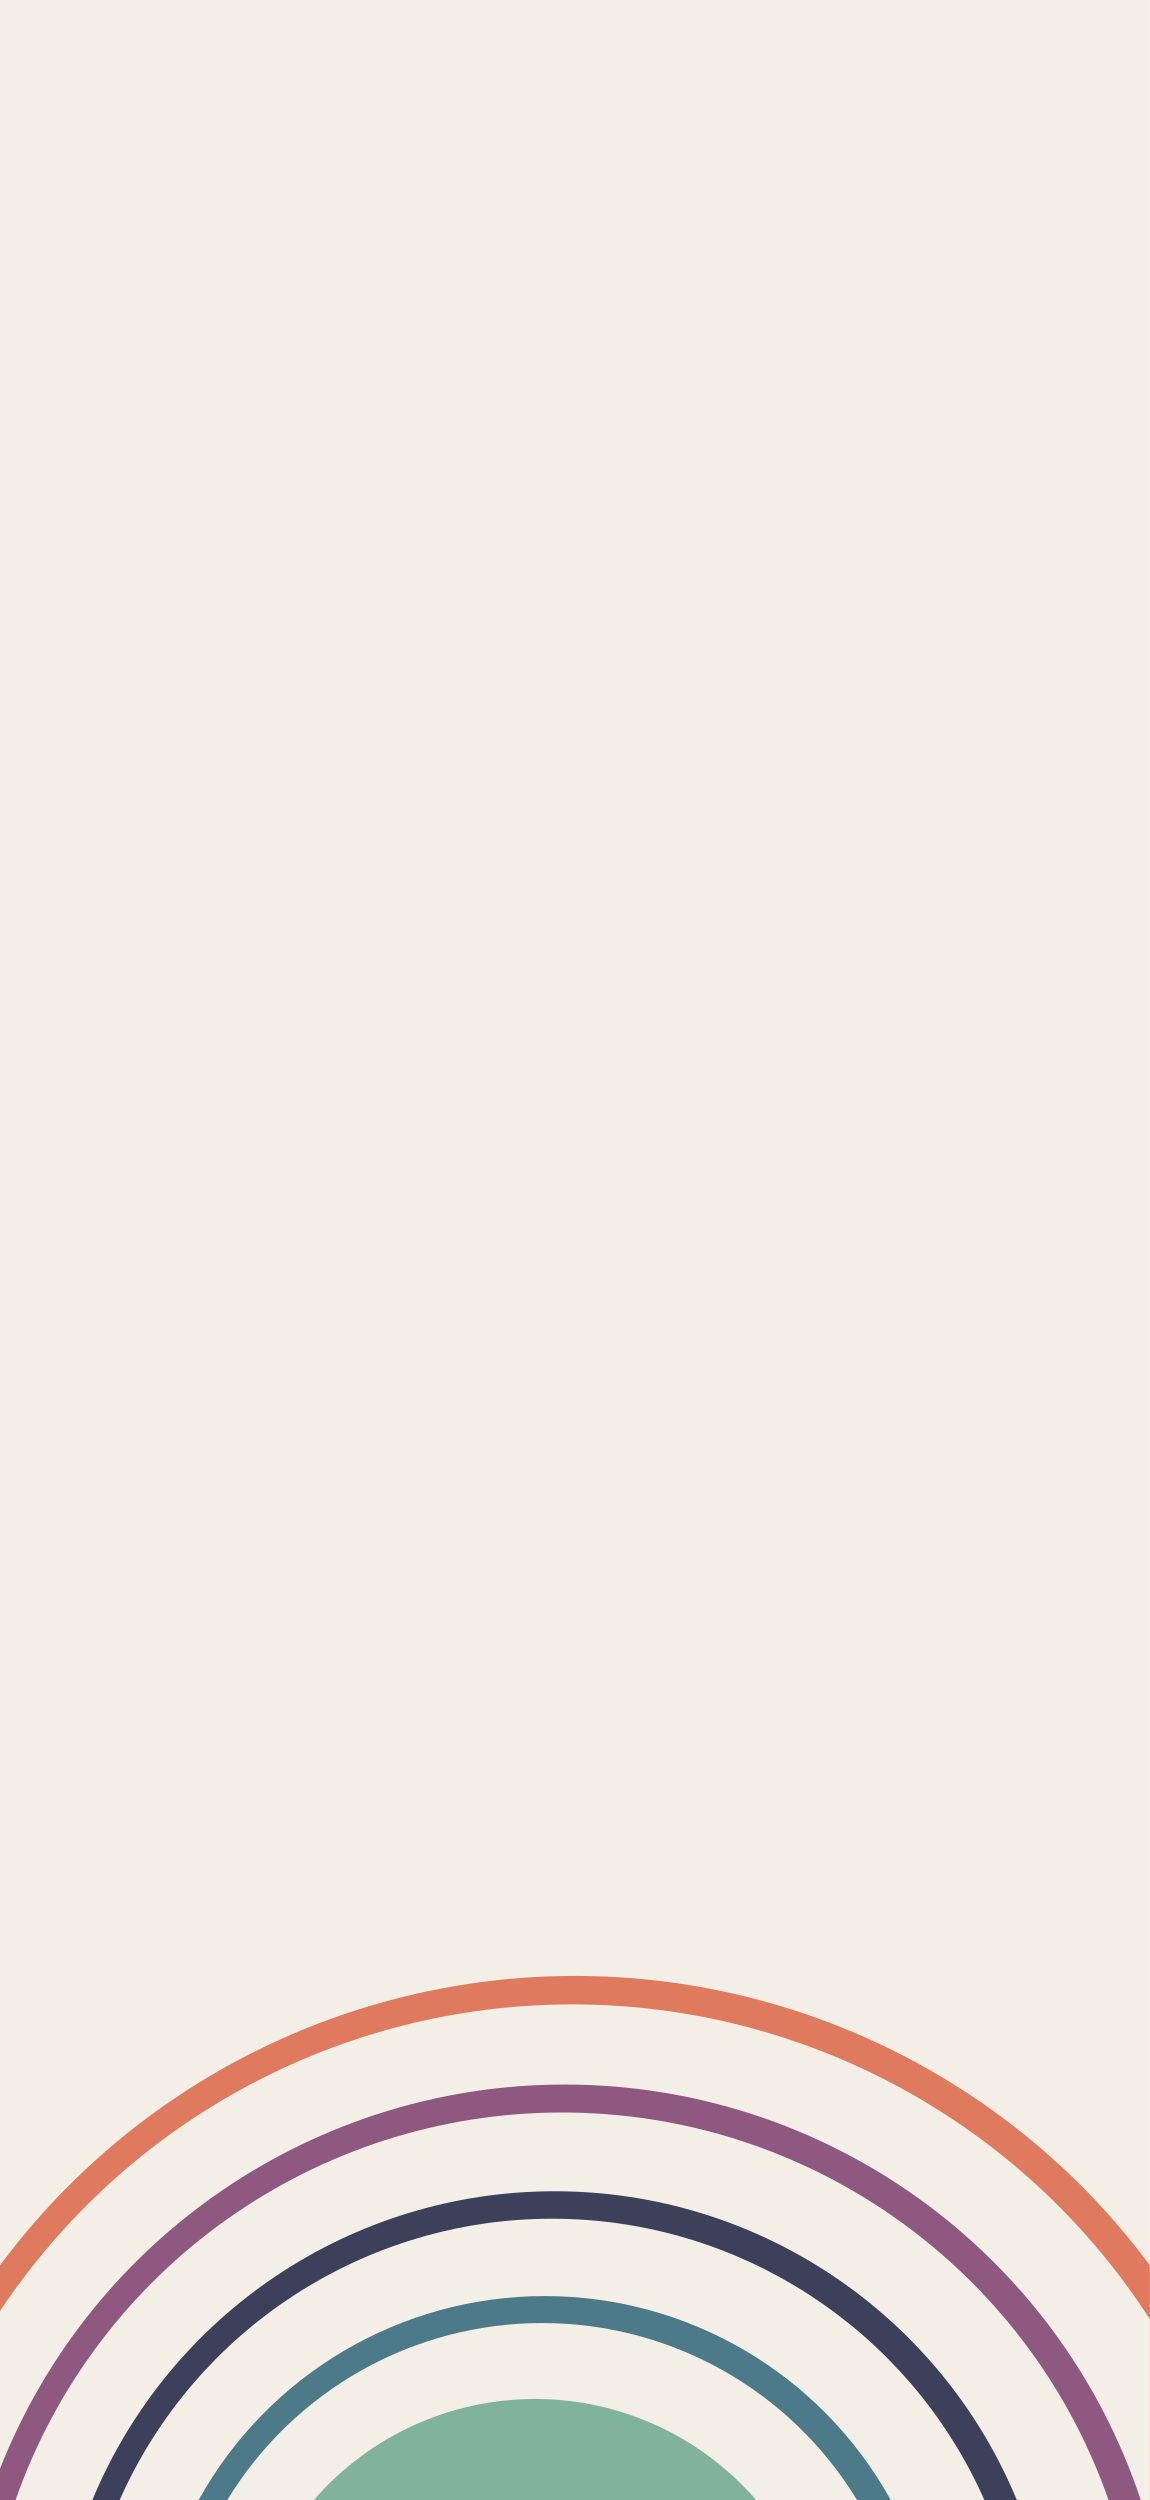
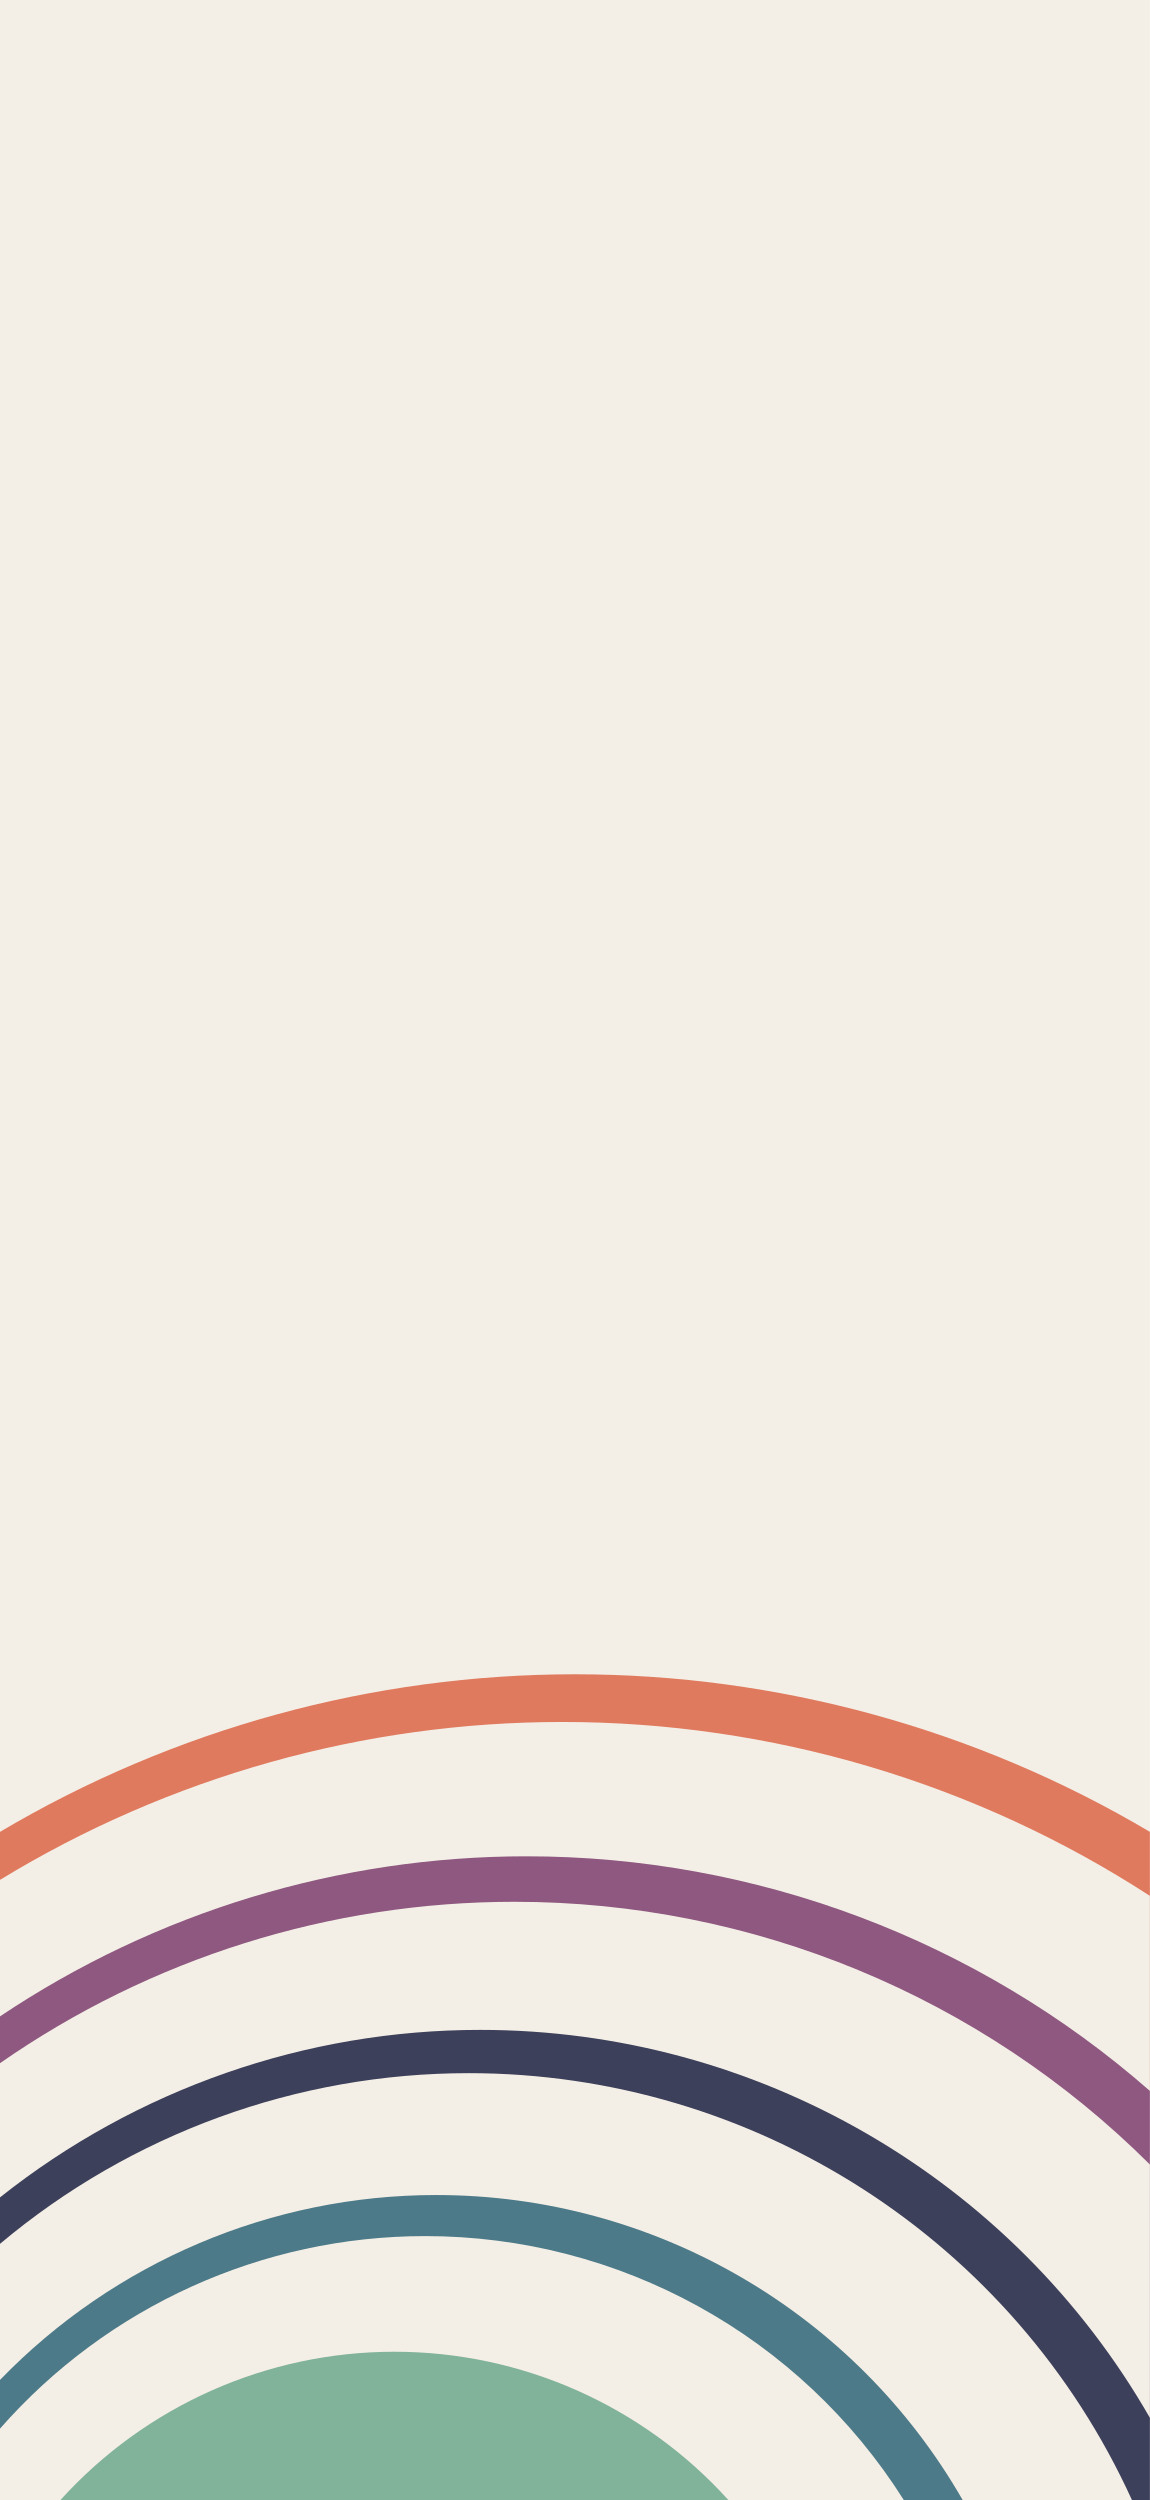
<svg xmlns="http://www.w3.org/2000/svg" width="1206" height="2622" viewBox="0 0 1206 2622">
  <rect width="1206" height="2622" fill="#f4efe6" />
-   <path d="M0 2622L0 2375.95A750.63 750.63 0 0 1 603 2072.35A750.63 750.63 0 0 1 1206 2375.95L1206 2622Z" fill="#e07a5f" />
-   <path d="M0 2622L0 2423.86A720.78 720.78 0 0 1 600.18 2102.2A720.78 720.78 0 0 1 1206 2432.47L1206 2622Z" fill="#f4efe6" />
-   <path d="M0 2622L0 2589.19A636.72 636.72 0 0 1 592.24 2186.26A636.72 636.72 0 0 1 1196.41 2622Z" fill="#8e5880" />
-   <path d="M16.3 2622A607.39 607.39 0 0 1 589.47 2215.59A607.39 607.39 0 0 1 1162.65 2622Z" fill="#f4efe6" />
-   <path d="M96.89 2622A524.8 524.8 0 0 1 581.68 2298.18A524.8 524.8 0 0 1 1066.47 2622Z" fill="#3d405b" />
-   <path d="M125.51 2622A495.99 495.99 0 0 1 578.96 2326.99A495.99 495.99 0 0 1 1032.4 2622Z" fill="#f4efe6" />
-   <path d="M208.36 2622A414.87 414.87 0 0 1 571.3 2408.11A414.87 414.87 0 0 1 934.23 2622Z" fill="#4d7a89" />
-   <path d="M238.4 2622A386.58 386.58 0 0 1 568.63 2436.4A386.58 386.58 0 0 1 898.85 2622Z" fill="#f4efe6" />
-   <path d="M329.13 2622A306.93 306.93 0 0 1 561.1 2516.05A306.93 306.93 0 0 1 793.08 2622Z" fill="#81b29a" />
+   <path d="M0 2622L0 1921.25A1182.68 1182.68 0 0 1 603 1755.98A1182.68 1182.68 0 0 1 1206 1921.25L1206 2622Z" fill="#e07a5f" />
+   <path d="M0 2622L0 1971.61A1132.65 1132.65 0 0 1 589.67 1806.01A1132.65 1132.65 0 0 1 1206 1988.39L1206 2622Z" fill="#f4efe6" />
+   <path d="M0 2622L0 2114.78A991.77 991.77 0 0 1 552.13 1946.89A991.77 991.77 0 0 1 1206 2192.96L1206 2622Z" fill="#8e5880" />
+   <path d="M0 2622L0 2163.88A944.06 944.06 0 0 1 539.41 1994.6A944.06 944.06 0 0 1 1206 2270.14L1206 2622Z" fill="#f4efe6" />
+   <path d="M0 2622L0 2304.61A809.72 809.72 0 0 1 503.61 2128.94A809.72 809.72 0 0 1 1206 2535.79L1206 2622Z" fill="#3d405b" />
+   <path d="M0 2622L0 2353.33A764.33 764.33 0 0 1 491.52 2174.33A764.33 764.33 0 0 1 1187.16 2622Z" fill="#f4efe6" />
+   <path d="M0 2622L0 2496.07A636.52 636.52 0 0 1 457.46 2302.14A636.52 636.52 0 0 1 1009.62 2622Z" fill="#4d7a89" />
+   <path d="M0 2622L0 2547.15A593.44 593.44 0 0 1 445.98 2345.22A593.44 593.44 0 0 1 947.88 2622Z" fill="#f4efe6" />
+   <path d="M63.42 2622A472.16 472.16 0 0 1 413.66 2466.5A472.16 472.16 0 0 1 763.9 2622Z" fill="#81b29a" />
</svg>
